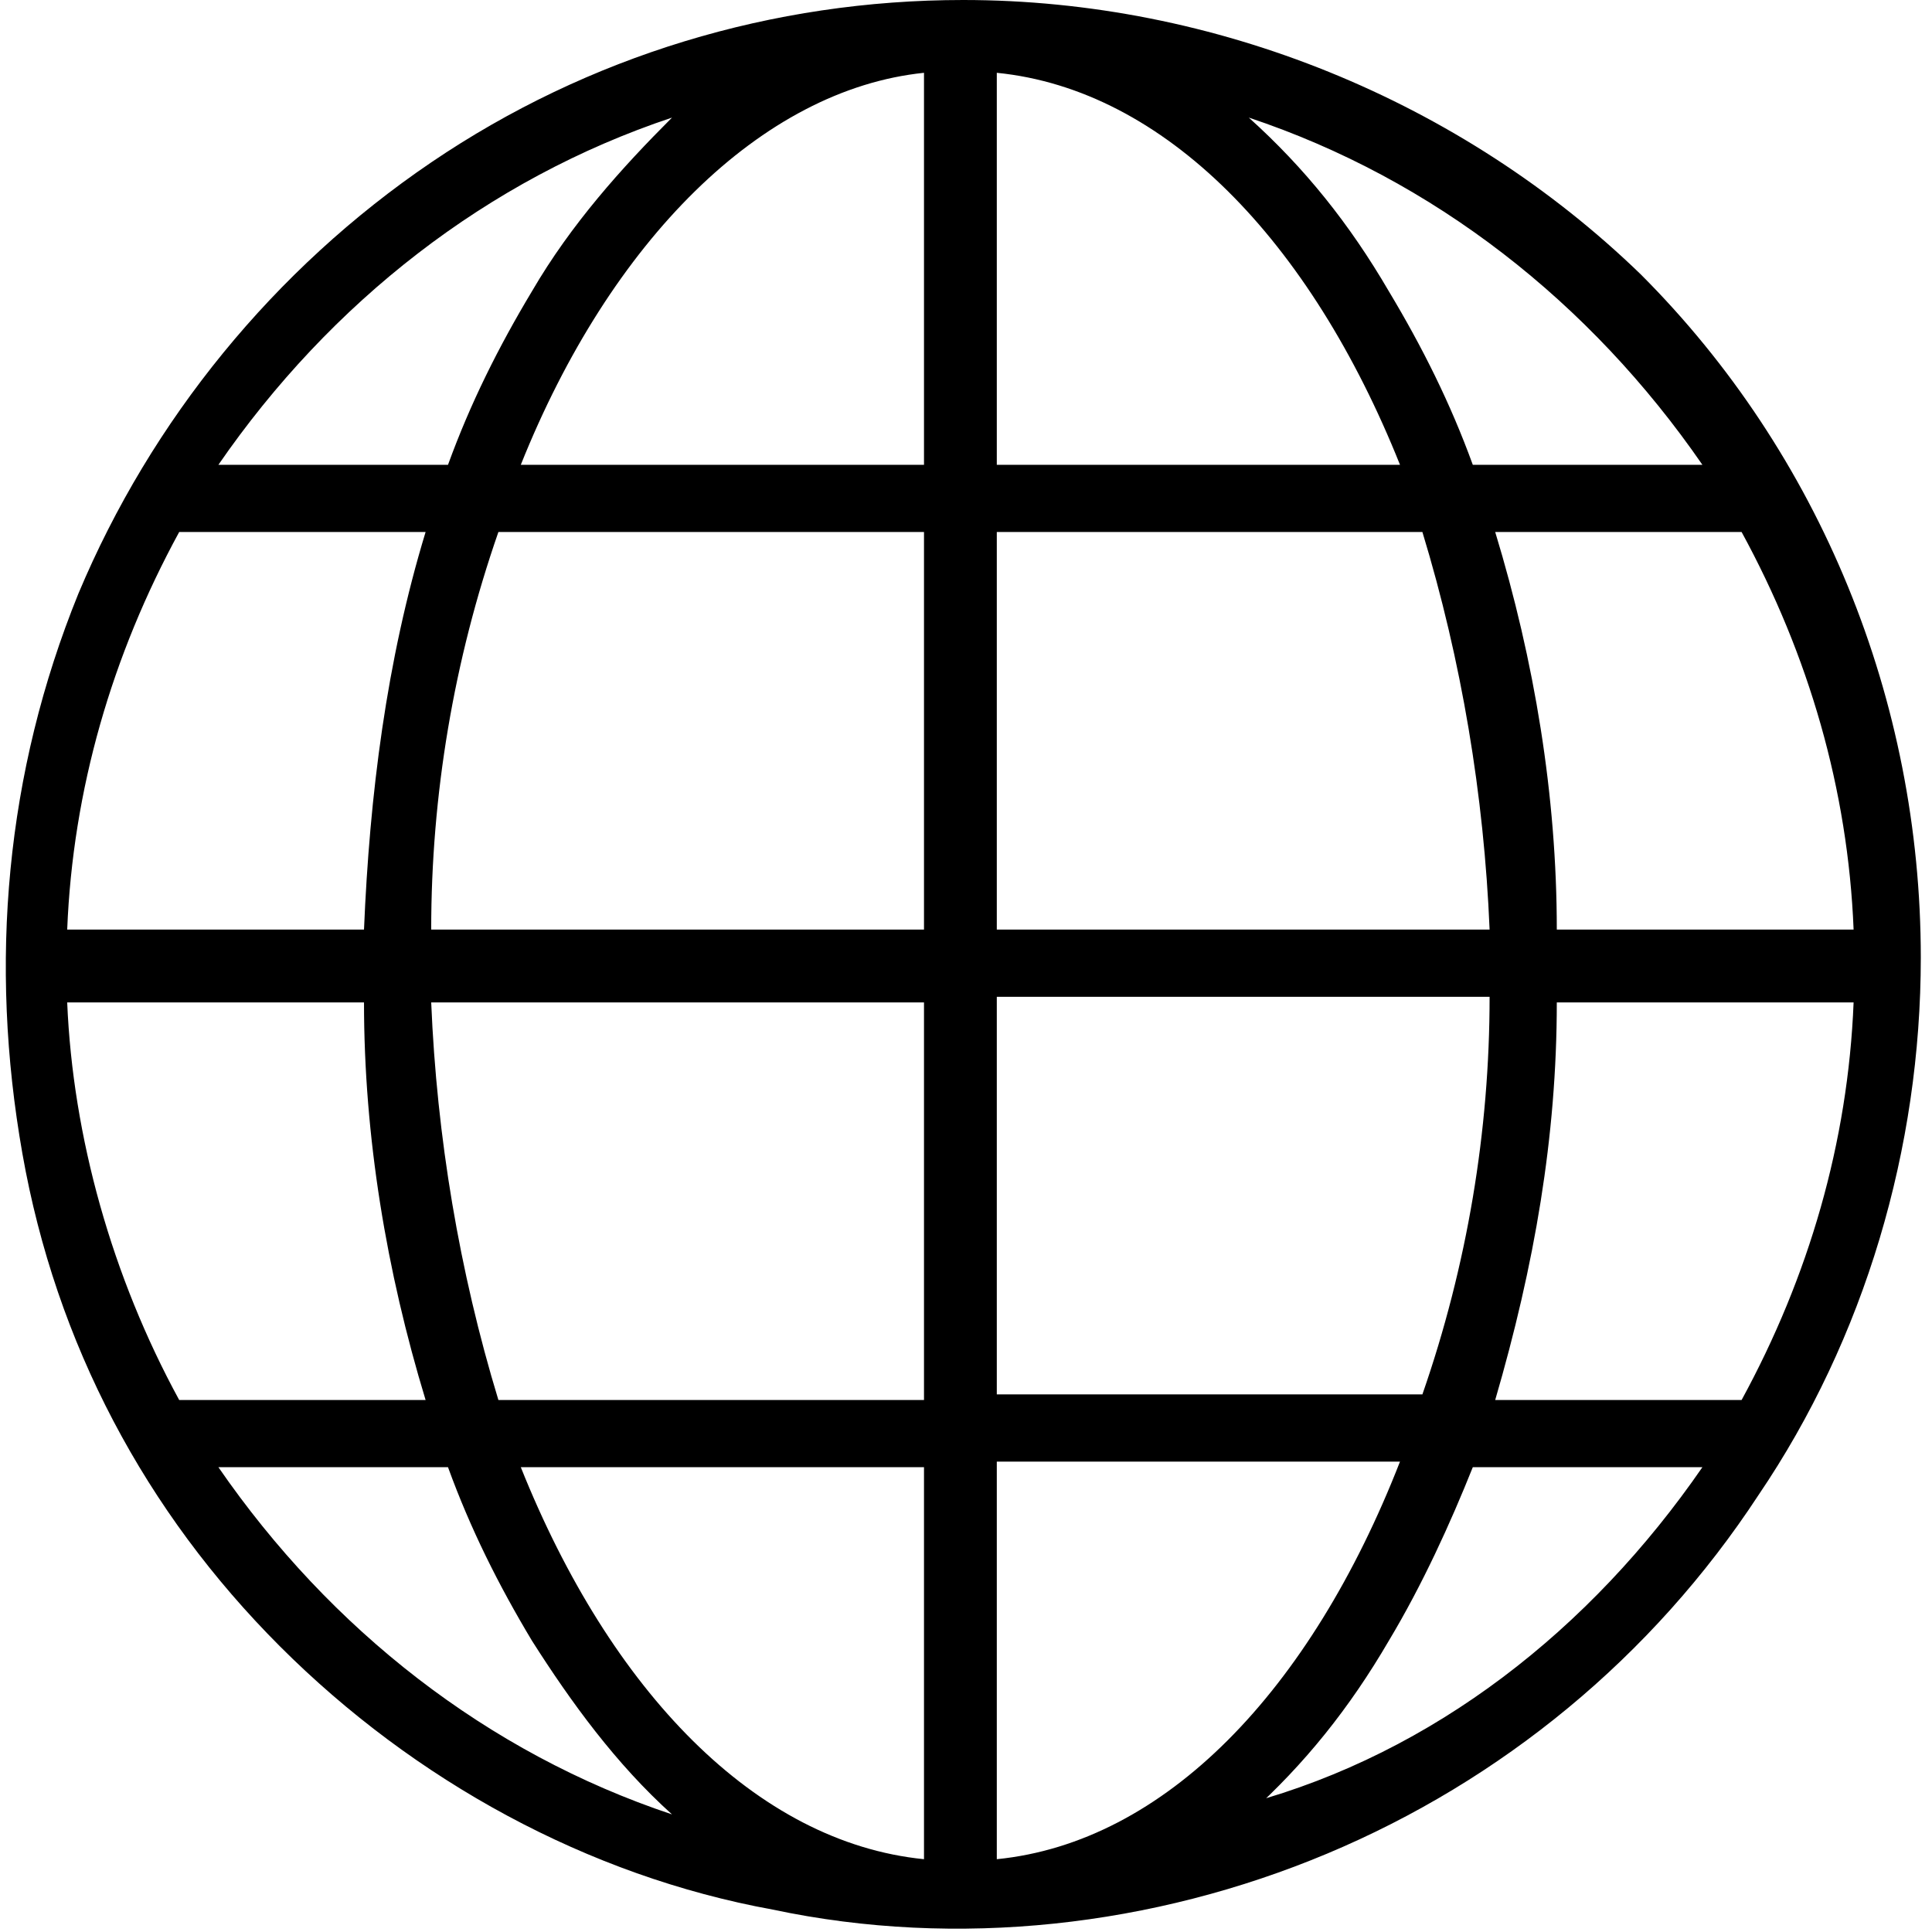
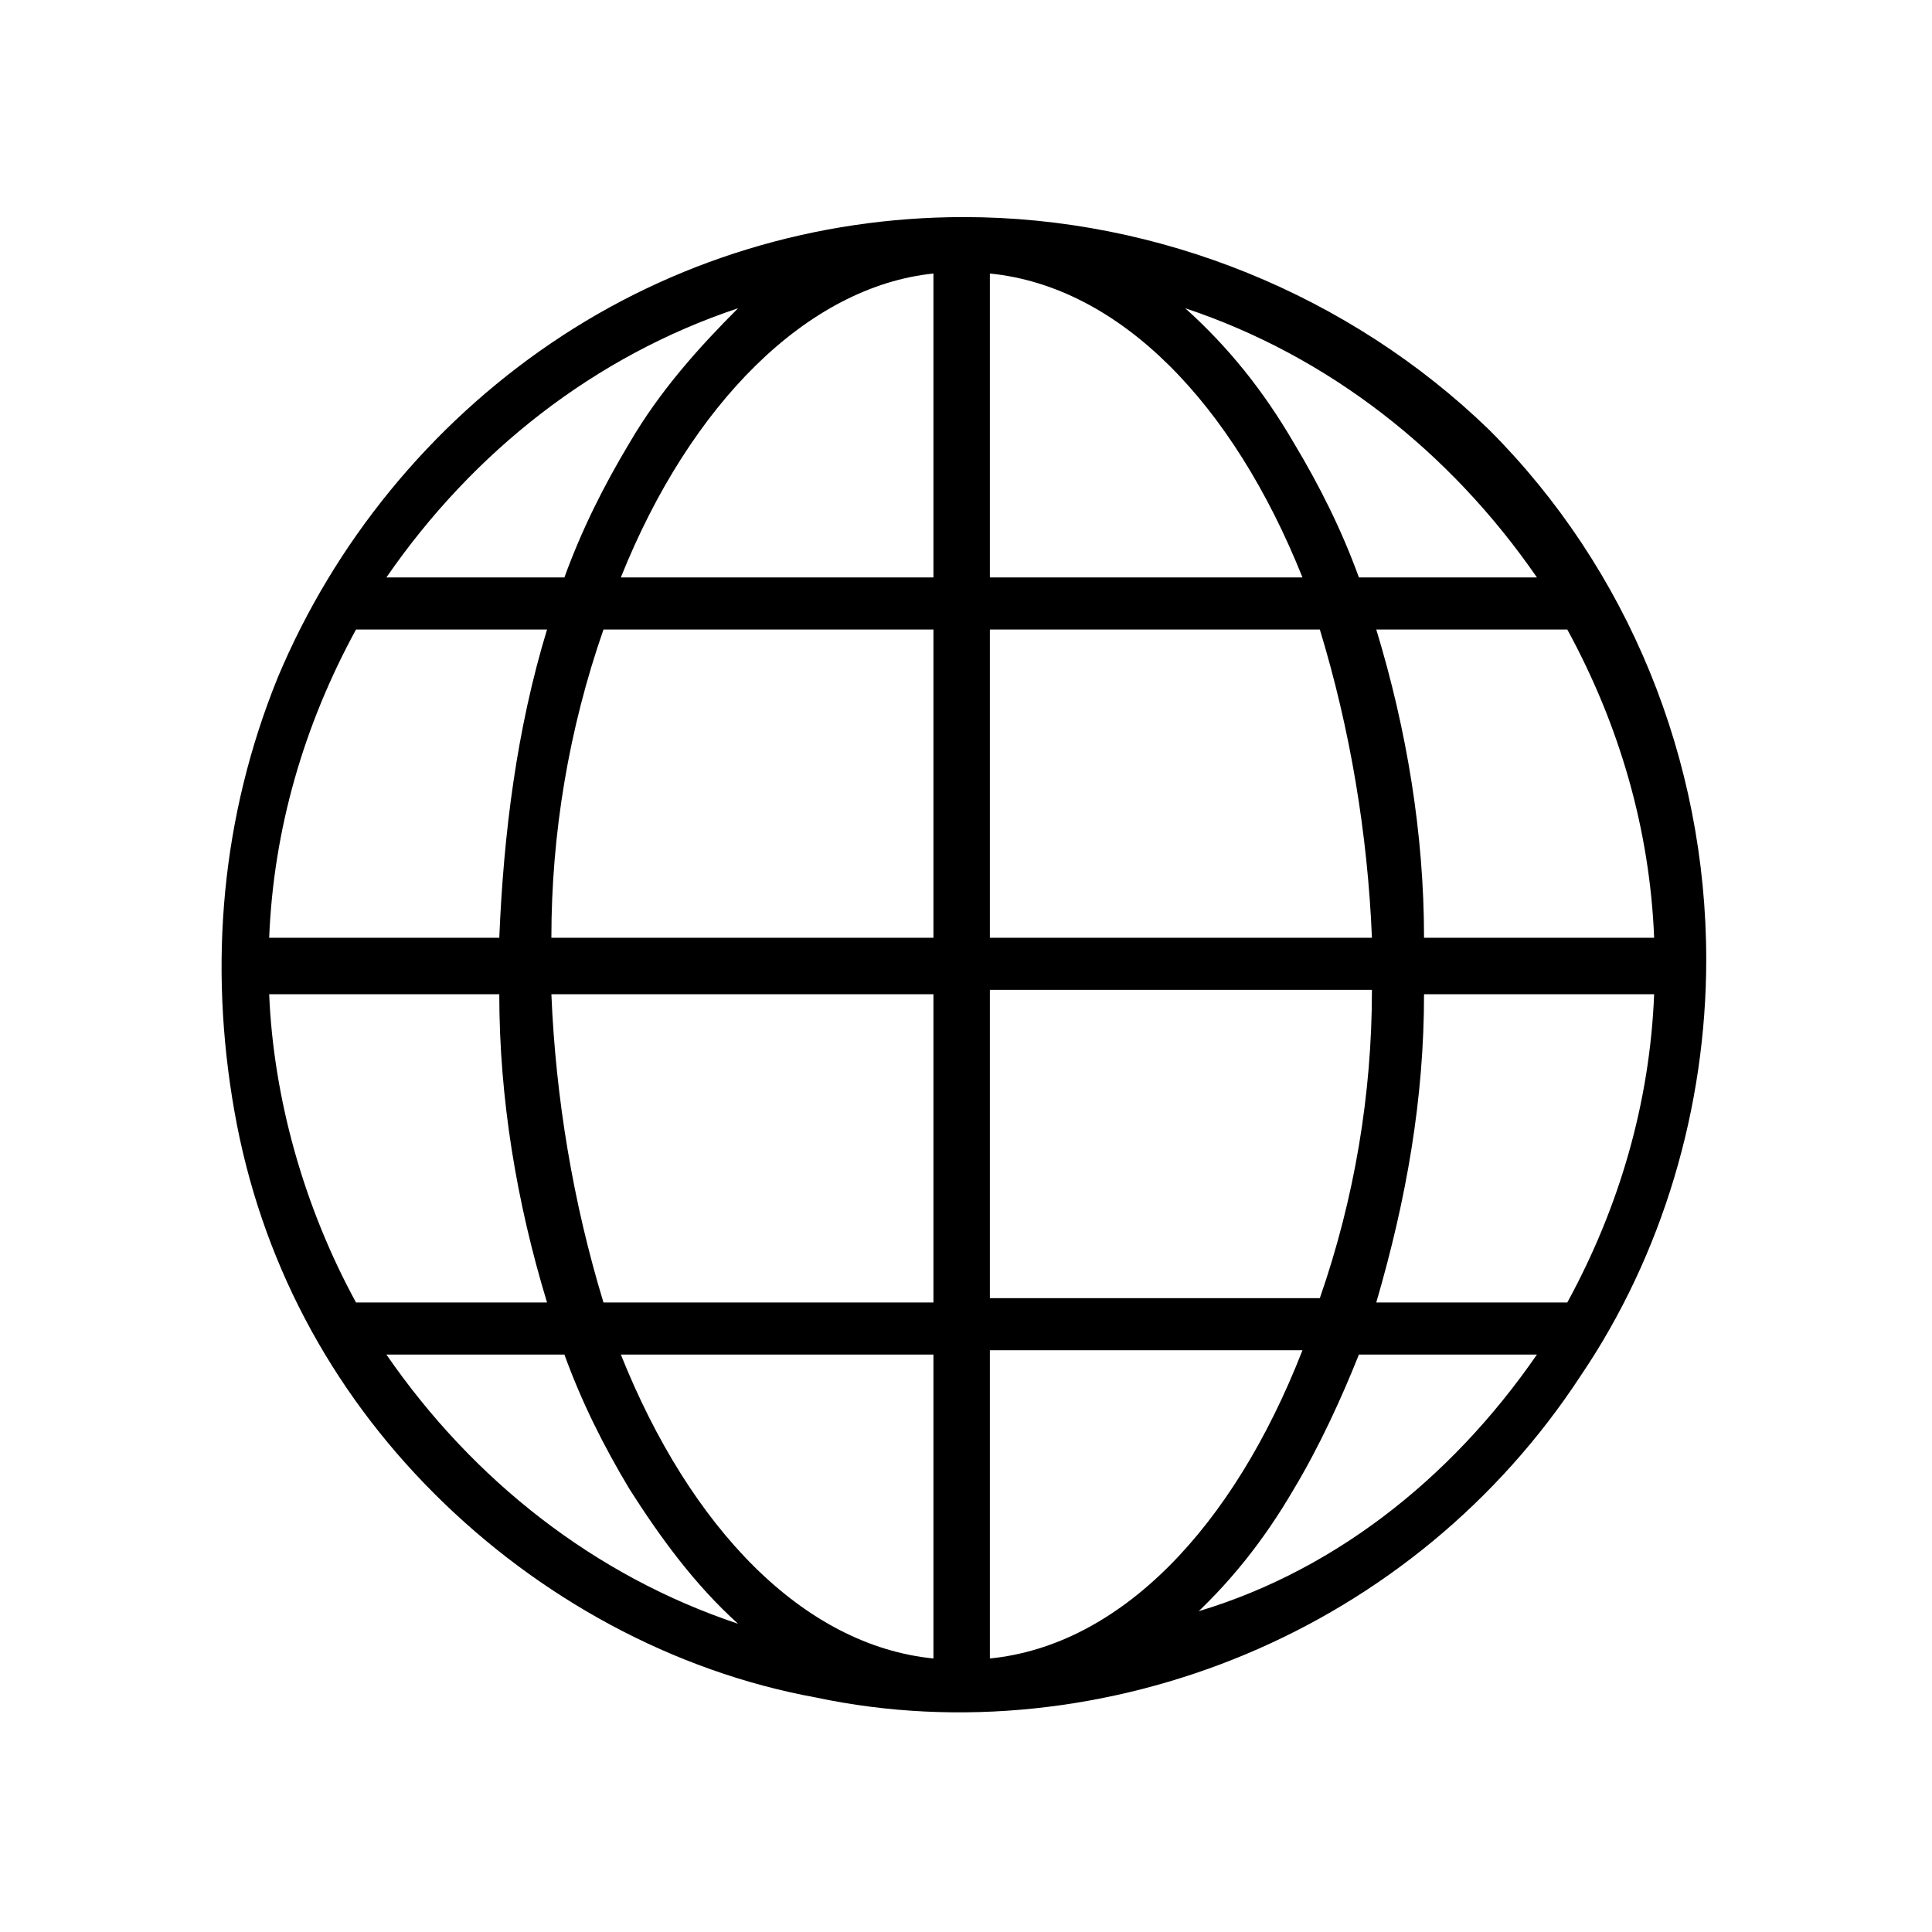
- <svg xmlns="http://www.w3.org/2000/svg" version="1.1" x="0" y="0" viewBox="0 0 34.5 34.5" xml:space="preserve">
+ <svg xmlns="http://www.w3.org/2000/svg" version="1.1" x="0" y="0" viewBox="-5 -5 44.5 44.5" xml:space="preserve">
  <path d="M17.2 0c-3.4 0-6.7 1-9.5 2.9s-5 4.6-6.3 7.7c-1.3 3.2-1.6 6.6-1 10S2.6 27 5 29.4c2.4 2.4 5.5 4.1 8.8 4.7 3.3.7 6.8.3 9.9-1 3.1-1.3 5.8-3.5 7.7-6.4 1.9-2.8 2.9-6.2 2.9-9.6 0-4.6-1.8-9-5-12.2C26.1 1.8 21.7 0 17.2 0zm-16 17.9h5.3c0 2.4.4 4.8 1.1 7.1H3.2c-1.2-2.2-1.9-4.7-2-7.1zm16.6-9.6v-7c3 .3 5.6 3 7.2 7h-7.2zm7.6 1.2c.7 2.3 1.1 4.7 1.2 7.1h-8.8V9.5h7.6zm-8.9-8.2v7H9.3c1.6-4 4.3-6.7 7.2-7zm0 8.2v7.1H7.7c0-2.4.4-4.8 1.2-7.1h7.6zm-10 7.1H1.2c.1-2.5.8-4.9 2-7.1h4.4c-.7 2.3-1 4.7-1.1 7.1zm1.2 1.3h8.8V25H8.9c-.7-2.3-1.1-4.7-1.2-7.1zm8.8 8.3v7c-3-.3-5.6-3-7.2-7h7.2zm1.3 7v-7.1H25c-1.6 4.1-4.2 6.8-7.2 7.1zm0-8.3v-7.1h8.8c0 2.4-.4 4.8-1.2 7.1h-7.6zm10-7h5.3c-.1 2.5-.8 4.9-2 7.1h-4.4c.7-2.4 1.1-4.7 1.1-7.1zm0-1.3c0-2.4-.4-4.8-1.1-7.1h4.4c1.2 2.2 1.9 4.6 2 7.1h-5.3zm2.6-8.3h-4.1c-.4-1.1-.9-2.1-1.5-3.1-.7-1.2-1.5-2.2-2.5-3.1 3.3 1.1 6.1 3.3 8.1 6.2zM12 2.1c-.9.9-1.8 1.9-2.5 3.1-.6 1-1.1 2-1.5 3.1H3.9c2-2.9 4.8-5.1 8.1-6.2zM3.9 26.2H8c.4 1.1.9 2.1 1.5 3.1.7 1.1 1.5 2.2 2.5 3.1-3.3-1.1-6.1-3.3-8.1-6.2zm18.4 6.2c1-.9 1.8-1.9 2.5-3.1.6-1 1.1-2.1 1.5-3.1h4.1c-2 2.9-4.8 5.1-8.1 6" fill="currentColor" />
</svg>
